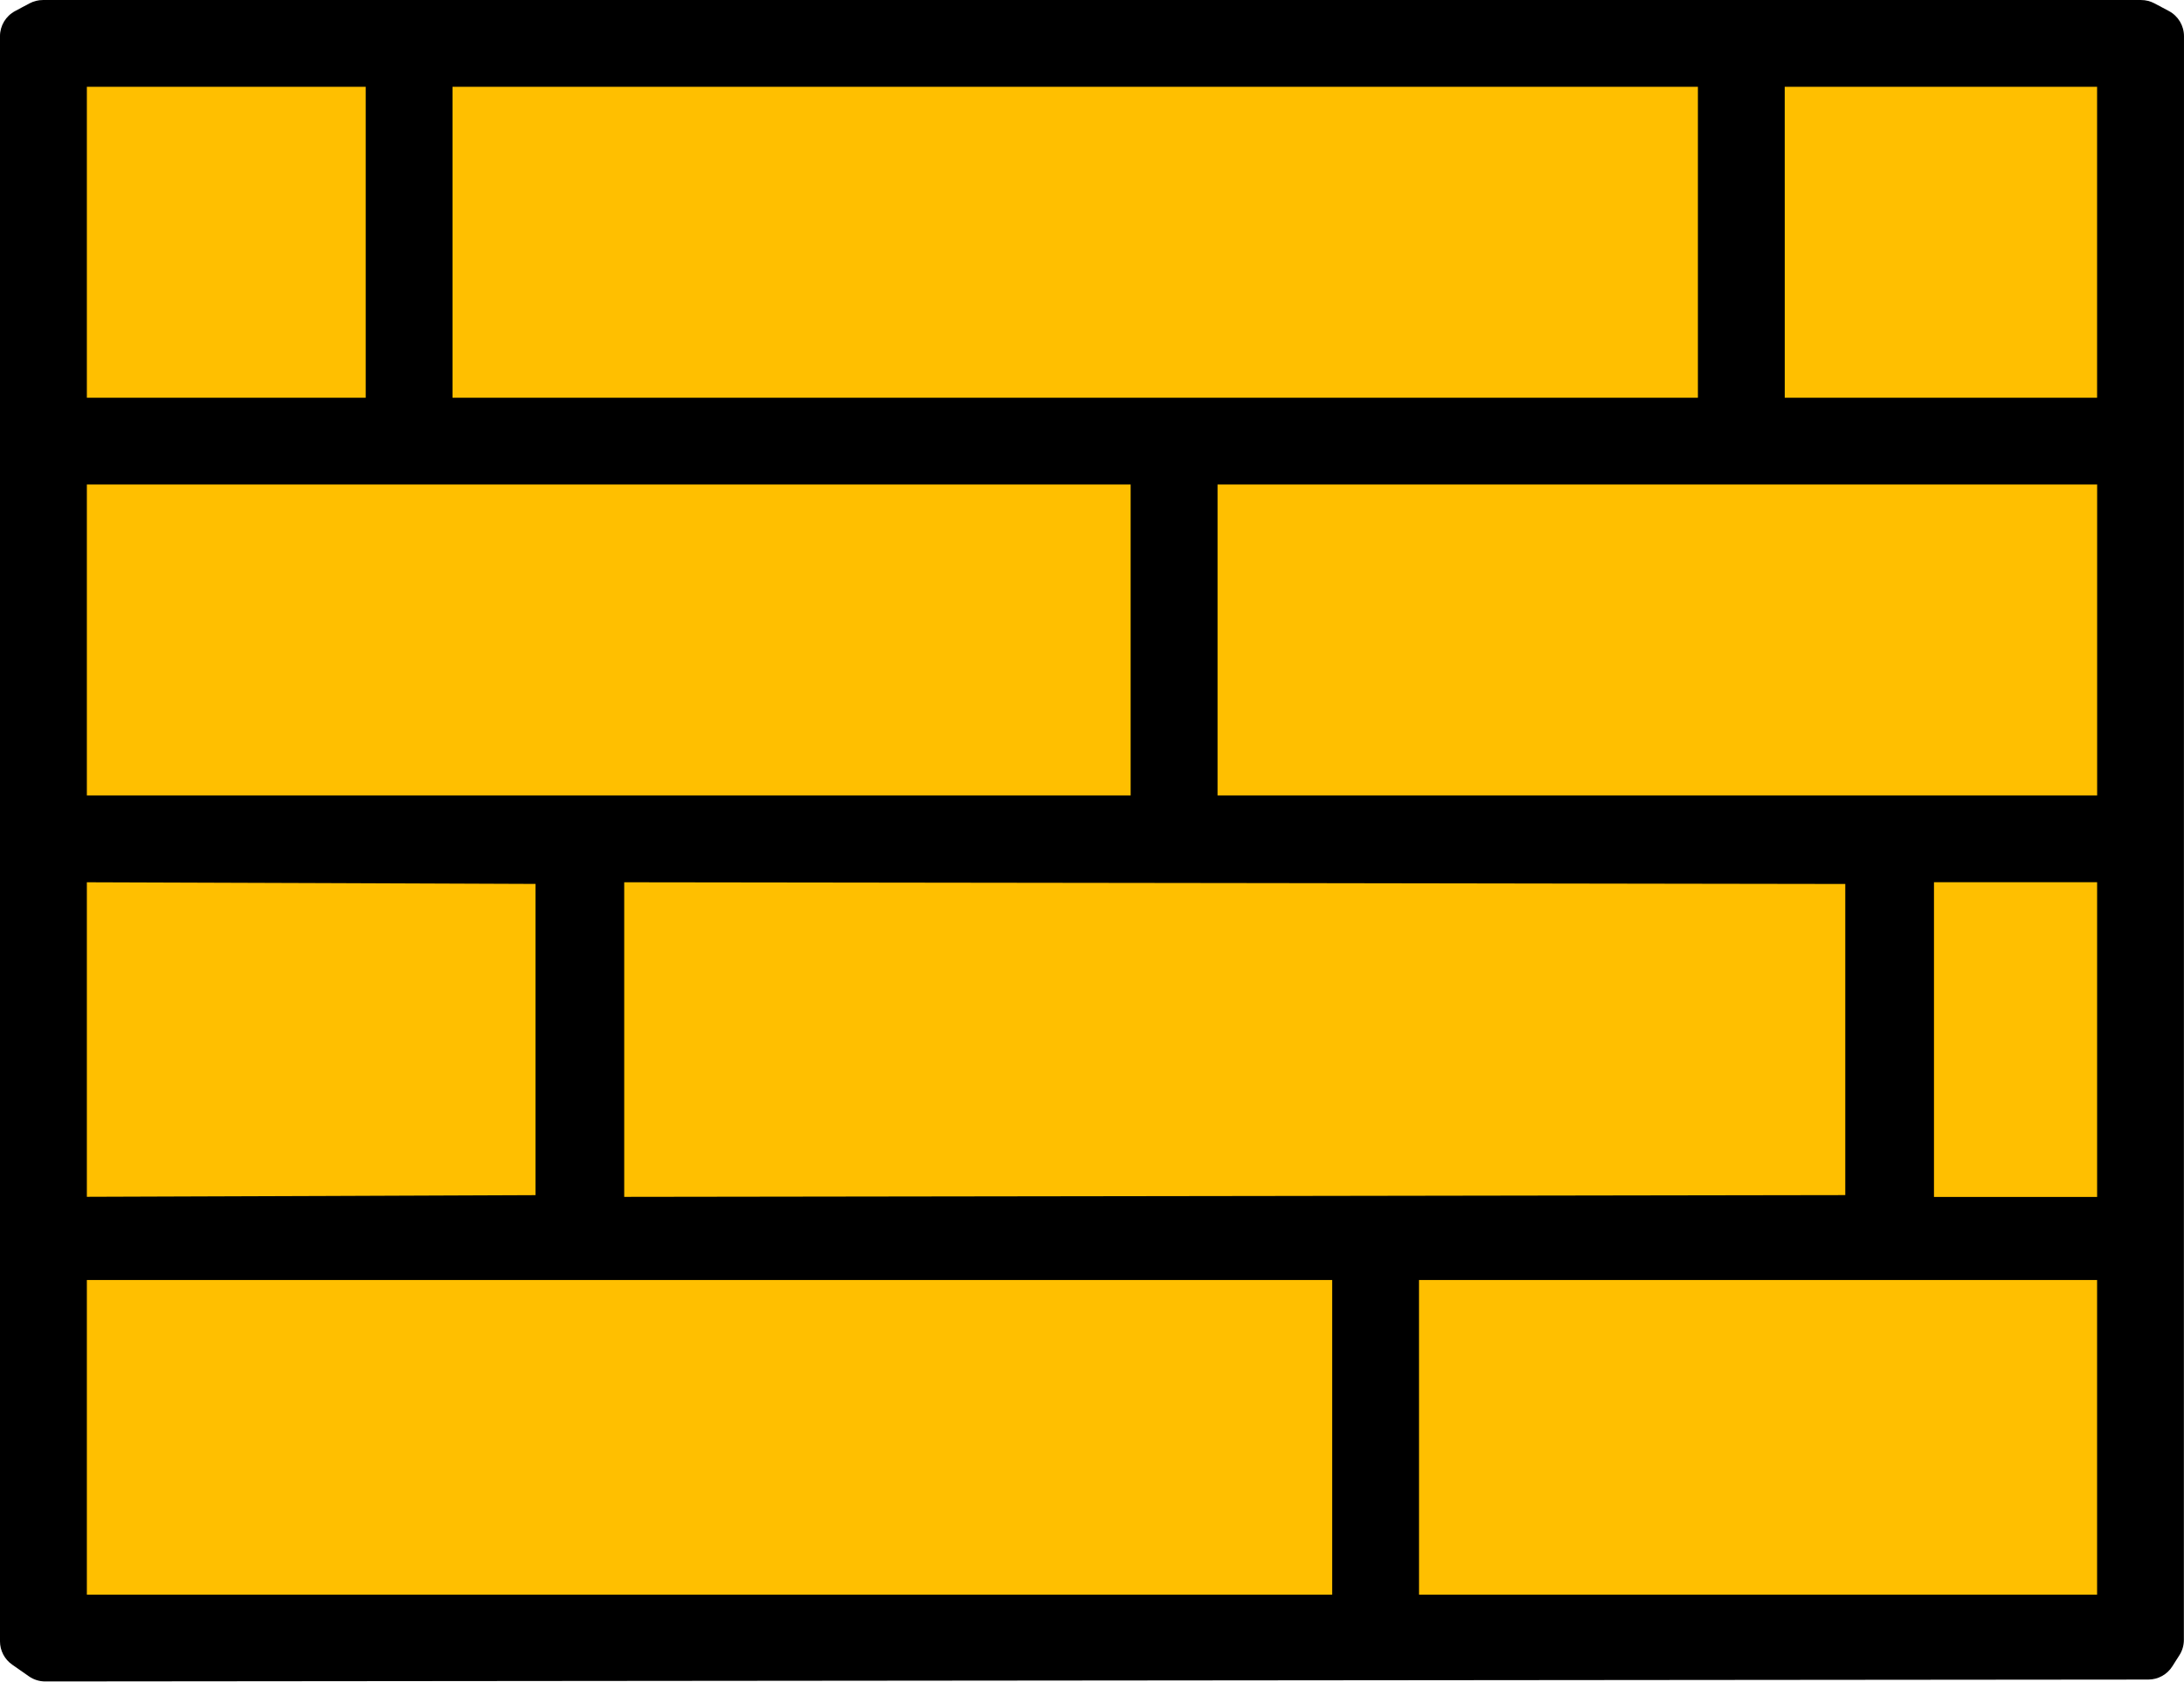
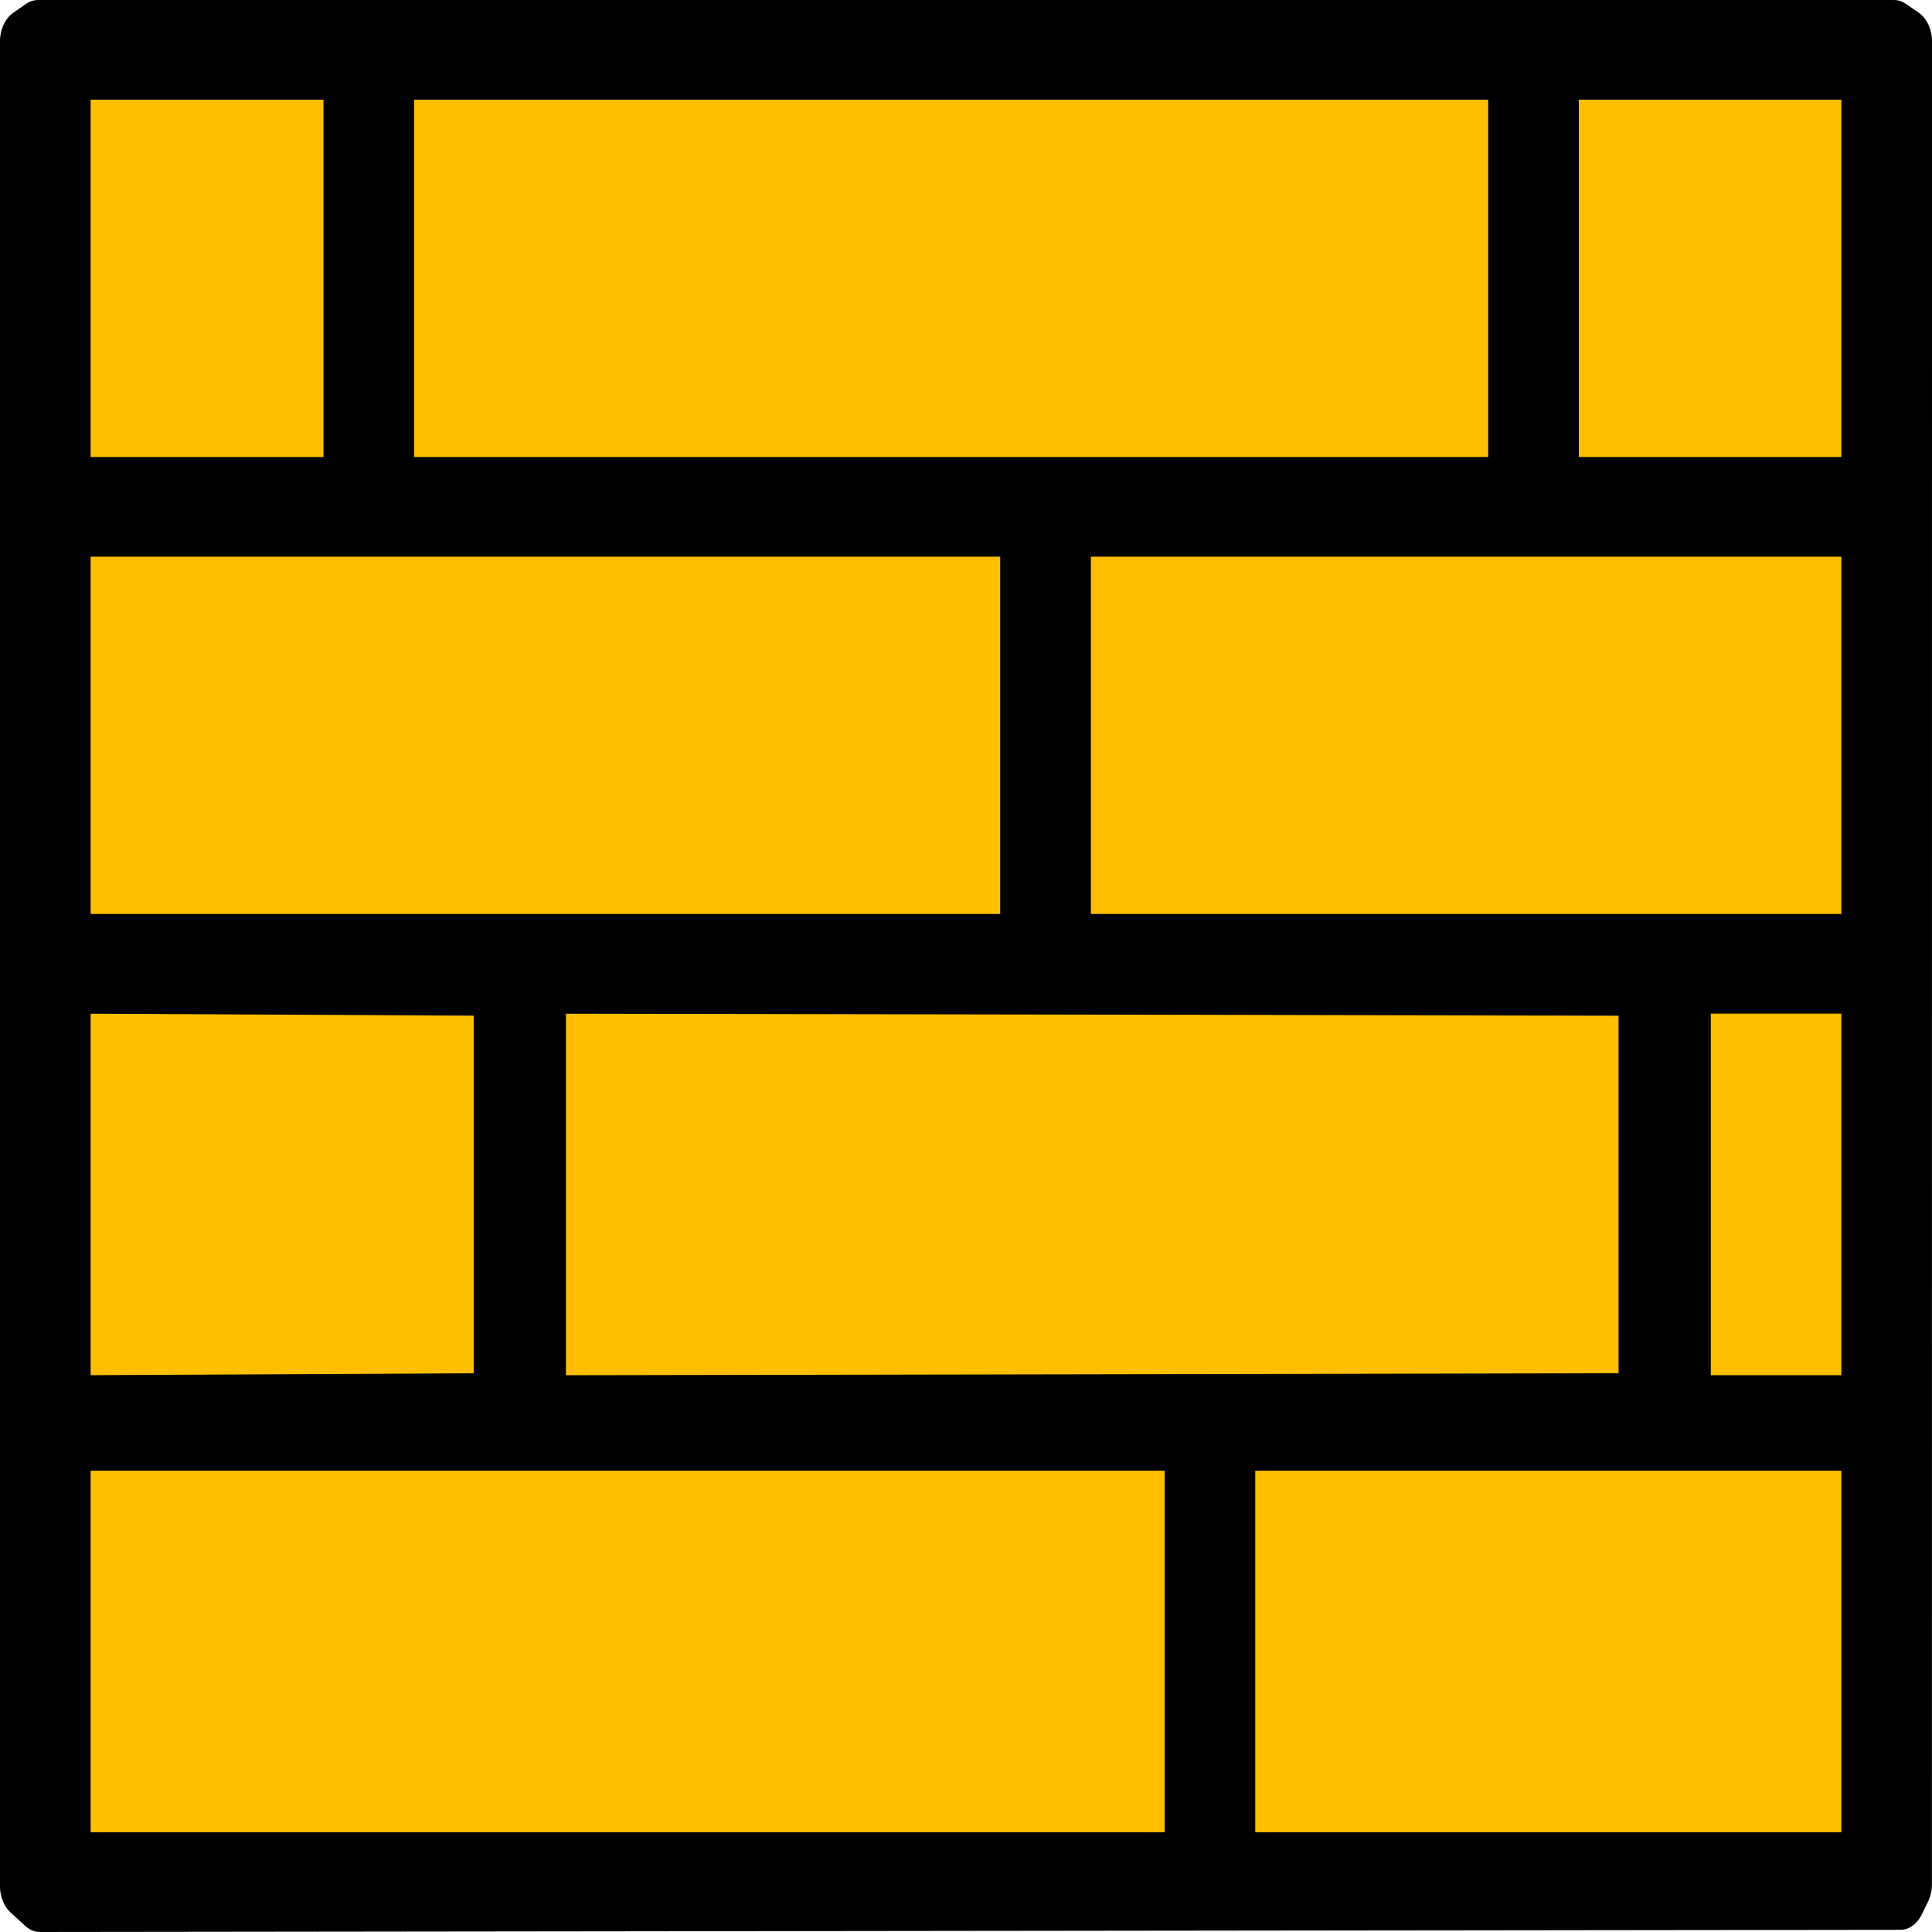
- <svg xmlns="http://www.w3.org/2000/svg" width="76.629mm" height="58.985mm" viewBox="0 0 76.629 58.985" version="1.1" id="svg1">
+ <svg xmlns="http://www.w3.org/2000/svg" width="280" height="280" viewBox="0 0 74.083 74.083" version="1.1" id="svg1">
  <defs id="defs1" />
  <g id="layer1" transform="translate(-7.647392,-6.827193)">
-     <rect style="fill:#ffbf00;stroke:none;stroke-width:2;stroke-linecap:round;stroke-linejoin:round;stroke-dasharray:none;stroke-dashoffset:21.501;stroke-opacity:1;fill-opacity:1" id="rect3" width="72.535" height="54.897" x="9.695" y="8.87" />
+     <rect style="fill:#ffbf00;fill-opacity:1;stroke:none;stroke-width:2;stroke-linecap:round;stroke-linejoin:round;stroke-dasharray:none;stroke-dashoffset:21.501;stroke-opacity:1" id="rect3" width="70.125" height="68.948" x="9.627" y="9.393" />
    <g id="path1" style="opacity:1">
-       <path style="baseline-shift:baseline;display:inline;overflow:visible;vector-effect:none;stroke-linecap:round;stroke-linejoin:round;enable-background:accumulate;stop-color:#000000;stop-opacity:1" d="M 8.939,64.608 8.647,64.404 V 36.251 8.097 L 8.901,7.962 9.154,7.827 H 45.962 82.77 l 0.253,0.135 0.253,0.135 -0.002,28.128 -0.002,28.128 -0.124,0.196 -0.124,0.196 -36.897,0.033 -36.897,0.033 z M 55.389,57.247 V 50.728 H 32.542 9.695 v 6.52 6.52 H 32.542 55.389 Z m 26.84,0 V 50.728 H 69.333 56.436 v 6.52 6.52 H 69.333 82.229 Z M 27.436,43.295 v -6.455 l -8.347,-0.033 -9.394,-0.033 v 6.522 6.522 l 9.394,-0.033 8.347,-0.033 z m 45.956,0 v -6.455 l -20.981,-0.033 -23.862,-0.033 v 6.521 6.521 l 23.862,-0.033 20.981,-0.033 z m 8.838,0 v -6.52 h -2.946 -4.779 v 6.52 6.52 h 4.779 2.946 z M 48.319,29.277 v -6.455 h -19.312 -19.312 v 6.455 6.455 h 18.265 20.359 z m 33.911,0 V 22.823 H 65.798 49.366 v 6.455 6.455 H 65.798 82.229 Z M 21.478,15.325 V 8.87 H 15.587 9.695 v 6.455 6.455 h 5.892 5.892 z m 46.742,0 V 8.87 H 45.373 22.526 v 6.455 6.455 H 45.373 68.22 Z m 14.009,0 V 8.87 h -6.481 -6.481 v 6.455 6.455 h 6.481 6.481 z" id="path2" />
-       <path style="baseline-shift:baseline;display:inline;overflow:visible;vector-effect:none;stroke-linecap:round;stroke-linejoin:round;enable-background:accumulate;stop-color:#000000;stop-opacity:1" d="M 9.154,6.828 A 1,1 0 0 0 8.684,6.945 L 8.43,7.08 8.178,7.215 a 1,1 0 0 0 -0.531,0.883 V 36.25 64.404 a 1,1 0 0 0 0.43,0.82 l 0.291,0.203 0.293,0.205 A 1,1 0 0 0 9.232,65.812 l 36.896,-0.033 36.896,-0.033 a 1,1 0 0 0 0.844,-0.465 l 0.123,-0.195 0.125,-0.195 a 1,1 0 0 0 0.156,-0.537 l 0.002,-28.127 0.002,-28.129 A 1,1 0 0 0 83.748,7.215 L 83.494,7.08 83.24,6.945 A 1,1 0 0 0 82.77,6.828 h -36.807 z m 1.541,3.043 h 4.891 4.893 v 5.453 5.455 h -4.893 -4.891 v -5.455 z m 12.83,0 h 21.848 21.848 v 5.453 5.455 H 45.373 23.525 v -5.455 z m 46.742,0 h 5.48 5.48 v 5.453 5.455 H 75.748 70.268 V 15.324 Z M 10.695,23.822 h 18.311 18.312 v 5.455 5.455 H 27.959 10.695 v -5.455 z m 39.672,0 h 15.43 15.432 v 5.455 5.455 H 65.797 50.367 v -5.455 z m 25.137,13.953 h 3.779 1.945 v 5.52 5.52 h -1.945 -3.779 v -5.52 z m -64.809,0.002 8.391,0.029 7.35,0.029 v 5.459 5.459 l -7.35,0.029 -8.391,0.029 v -5.518 z m 18.854,0 22.859,0.029 19.984,0.031 v 5.457 5.457 l -19.984,0.031 -22.859,0.031 V 43.295 Z M 10.695,51.729 h 21.846 21.848 v 5.52 5.52 H 32.541 10.695 v -5.52 z m 46.74,0 h 11.896 11.896 v 5.52 5.52 H 69.332 57.436 v -5.52 z" id="path3" />
+       <path style="baseline-shift:baseline;display:inline;overflow:visible;vector-effect:none;stroke-width:1;stroke-linecap:round;stroke-linejoin:round;enable-background:accumulate;stop-color:#000000;stop-opacity:1" d="M 8.896,79.397 8.614,79.141 V 43.782 8.422 L 8.859,8.252 9.104,8.083 H 44.689 80.275 l 0.245,0.17 0.245,0.17 -0.002,35.328 -0.002,35.328 -0.12,0.246 -0.12,0.246 -35.671,0.042 -35.671,0.042 z M 53.803,70.152 v -8.189 H 31.715 9.627 v 8.189 8.189 H 31.715 53.803 Z m 25.949,0 v -8.189 H 67.284 54.816 v 8.189 8.189 H 67.284 79.752 Z M 26.778,52.629 v -8.107 l -8.069,-0.042 -9.082,-0.042 v 8.191 8.191 l 9.082,-0.042 8.069,-0.042 z m 44.429,0 v -8.107 l -20.284,-0.041 -23.069,-0.041 v 8.189 8.189 l 23.069,-0.041 20.284,-0.041 z m 8.544,0 v -8.189 h -2.848 -4.62 v 8.189 8.189 h 4.62 2.848 z M 46.968,35.023 V 26.917 H 28.297 9.627 v 8.107 8.107 H 27.285 46.968 Z m 32.784,0 V 26.917 H 63.866 47.98 v 8.107 8.107 H 63.866 79.752 Z M 21.019,17.5 V 9.393 H 15.323 9.627 v 8.107 8.107 h 5.696 5.696 z m 45.189,0 V 9.393 H 44.12 22.032 v 8.107 8.107 h 22.088 22.088 z m 13.544,0 V 9.393 h -6.266 -6.266 v 8.107 8.107 h 6.266 6.266 z" id="path2" />
+       <path style="baseline-shift:baseline;display:inline;overflow:visible;vector-effect:none;stroke-width:1;stroke-linecap:round;stroke-linejoin:round;enable-background:accumulate;stop-color:#000000;stop-opacity:1" d="M 9.104,6.828 C 8.946,6.828 8.789,6.878 8.649,6.975 L 8.404,7.145 8.16,7.314 C 7.844,7.532 7.647,7.958 7.646,8.423 V 43.781 79.141 c 3.698e-4,0.411 0.156,0.796 0.415,1.03 l 0.281,0.255 0.283,0.258 c 0.162,0.147 0.355,0.226 0.553,0.226 l 35.671,-0.042 35.671,-0.042 c 0.331,-4.54e-4 0.639,-0.221 0.816,-0.584 l 0.119,-0.245 0.121,-0.245 c 0.099,-0.202 0.151,-0.436 0.151,-0.675 l 0.002,-35.326 0.002,-35.329 C 81.732,7.959 81.535,7.532 81.22,7.314 L 80.974,7.145 80.729,6.975 C 80.589,6.878 80.433,6.828 80.274,6.828 H 44.69 Z m 2.019,3.822 h 4.199 4.73 v 6.849 6.851 h -4.73 -4.199 v -6.851 z m 12.404,0 h 20.593 20.593 v 6.849 6.851 H 44.12 23.527 v -6.851 z m 44.66,0 h 5.298 4.769 v 6.849 6.851 h -4.769 -5.298 v -6.851 z M 11.123,28.172 h 17.173 17.704 v 6.851 6.851 H 27.284 11.123 V 35.023 Z m 38.354,0 h 14.388 14.39 v 6.851 6.851 H 63.865 49.477 V 35.023 Z m 23.772,17.524 h 3.654 1.352 v 6.932 6.932 h -1.352 -3.654 v -6.932 z m -62.126,0.003 7.583,0.037 7.105,0.037 v 6.856 6.856 l -7.105,0.037 -7.583,0.037 v -6.93 z m 18.227,0 21.571,0.037 18.791,0.039 v 6.854 6.854 l -18.791,0.039 -21.571,0.039 v -6.932 z m -18.227,17.522 h 20.591 20.593 v 6.932 6.932 H 31.714 11.123 v -6.932 z m 44.658,0 h 11.501 10.972 v 6.932 6.932 H 67.283 55.781 v -6.932 z" id="path3" />
    </g>
  </g>
</svg>
